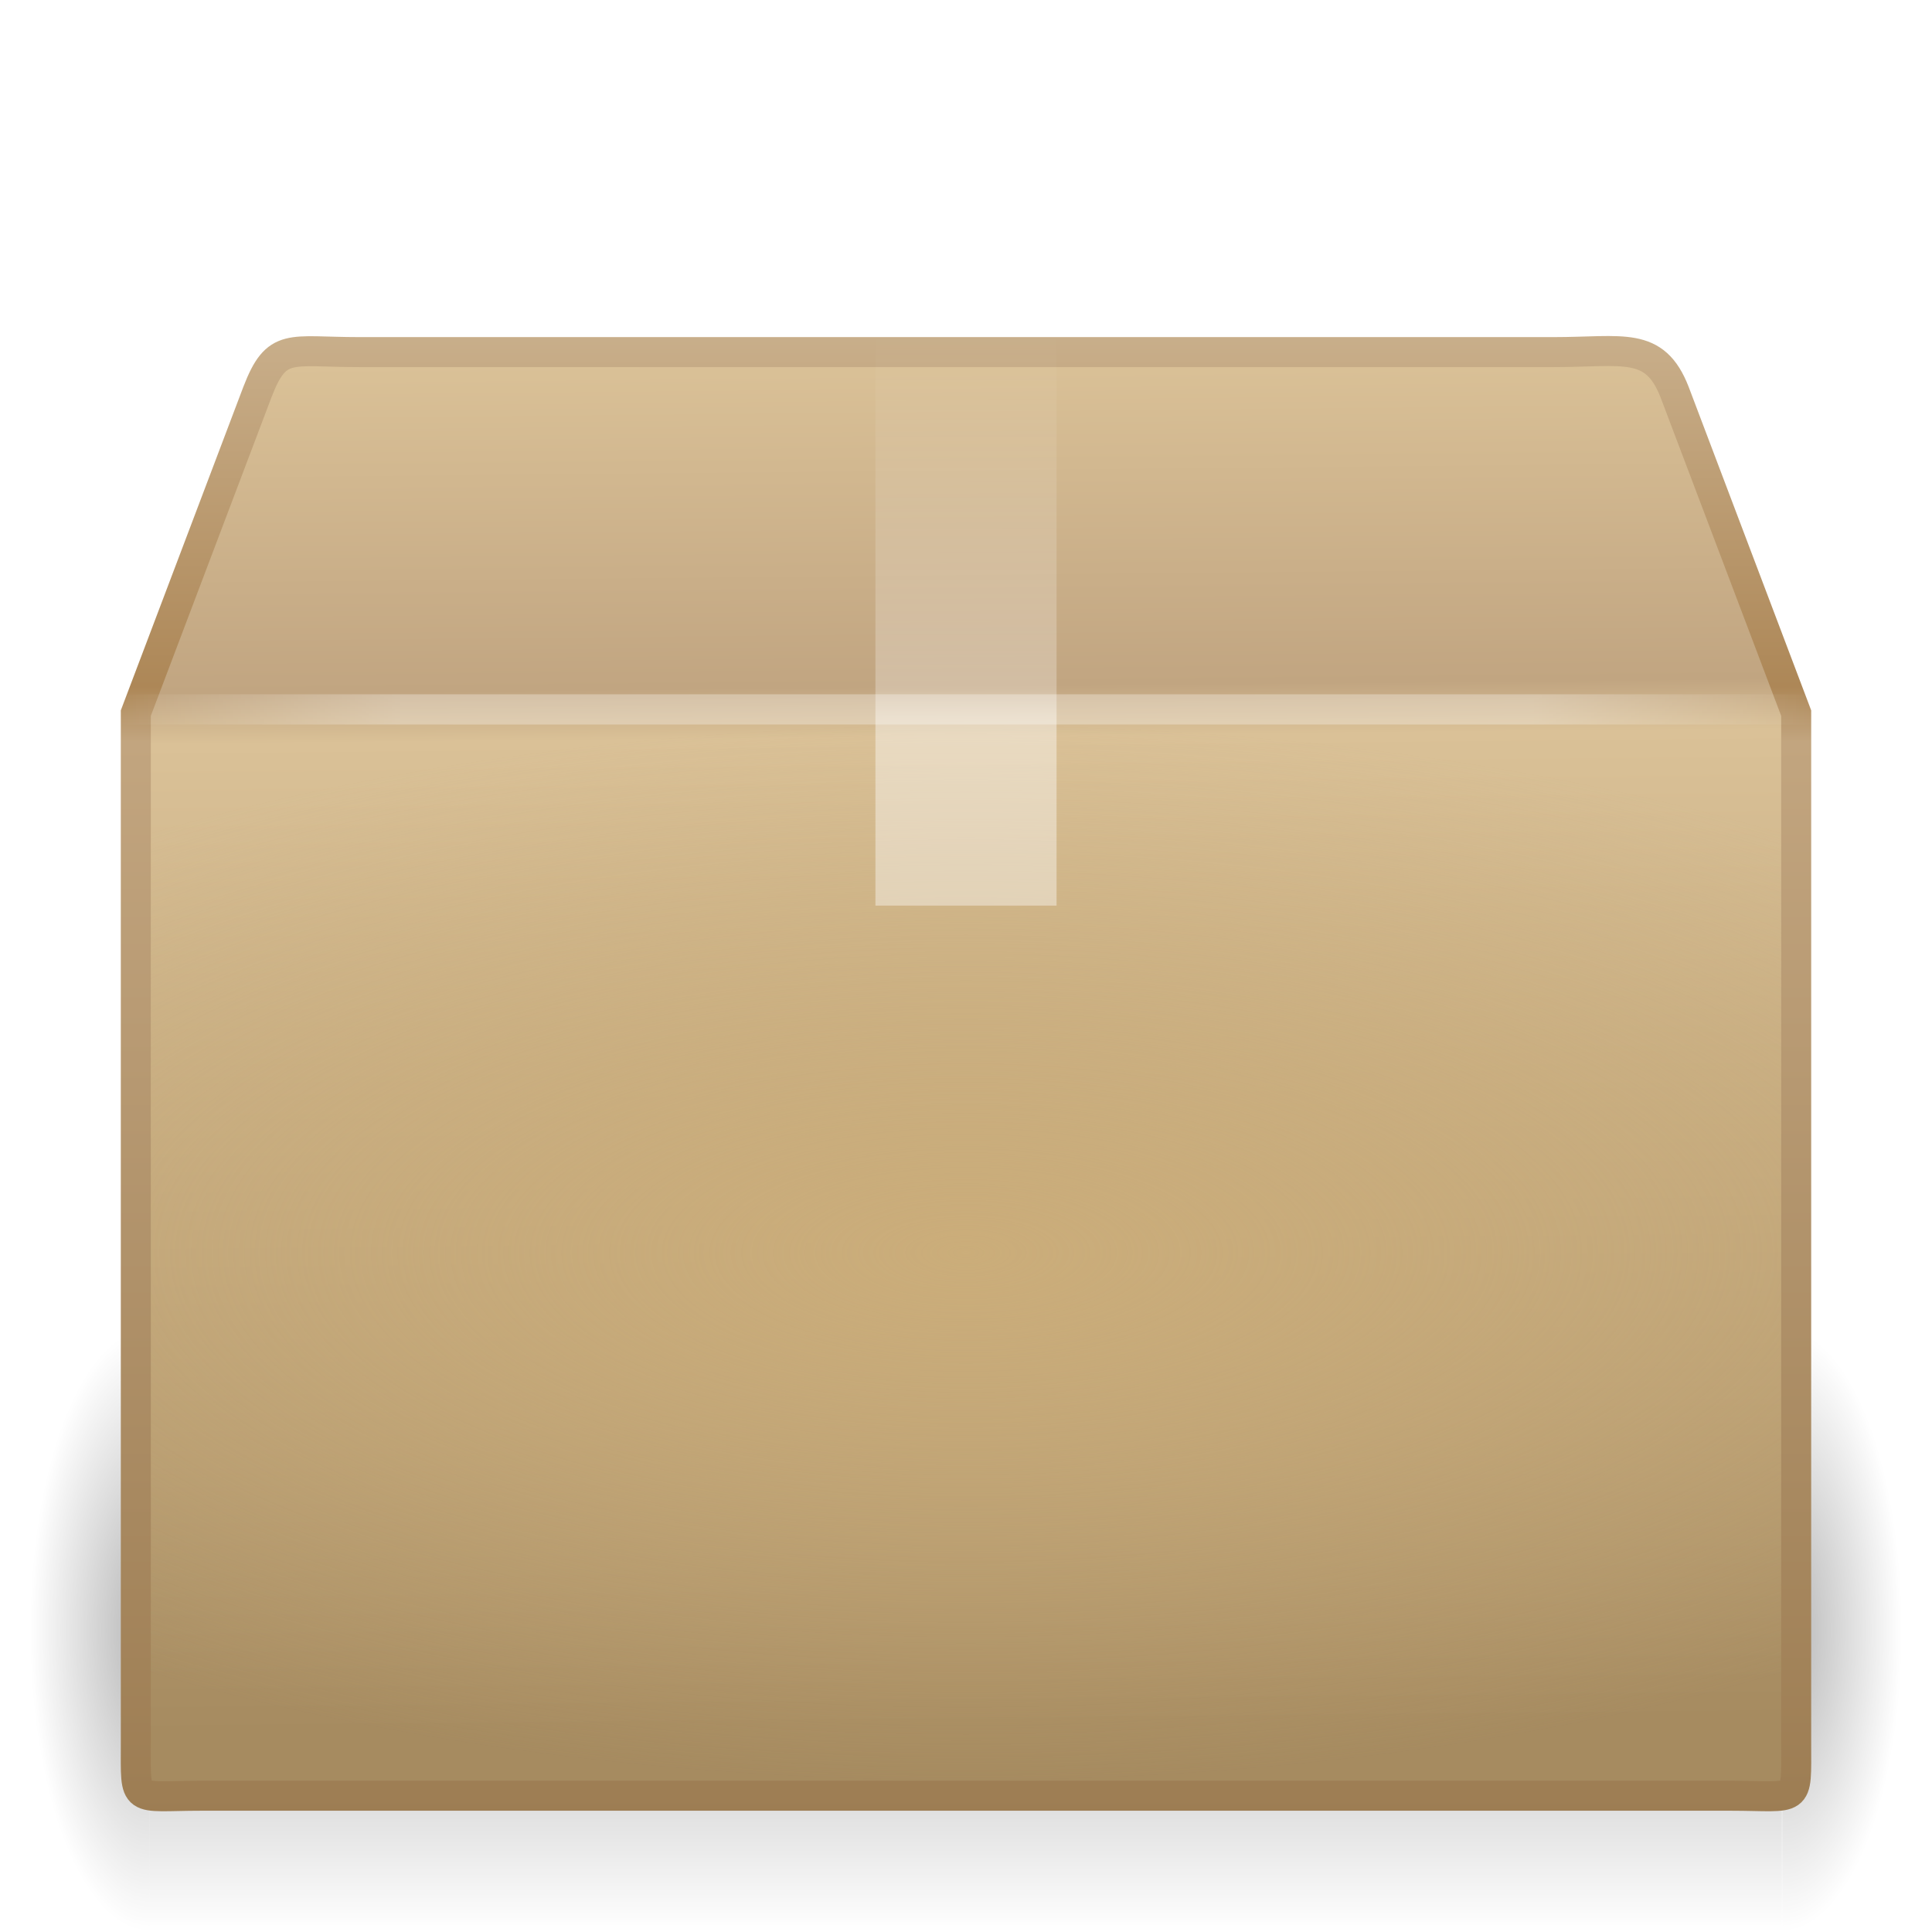
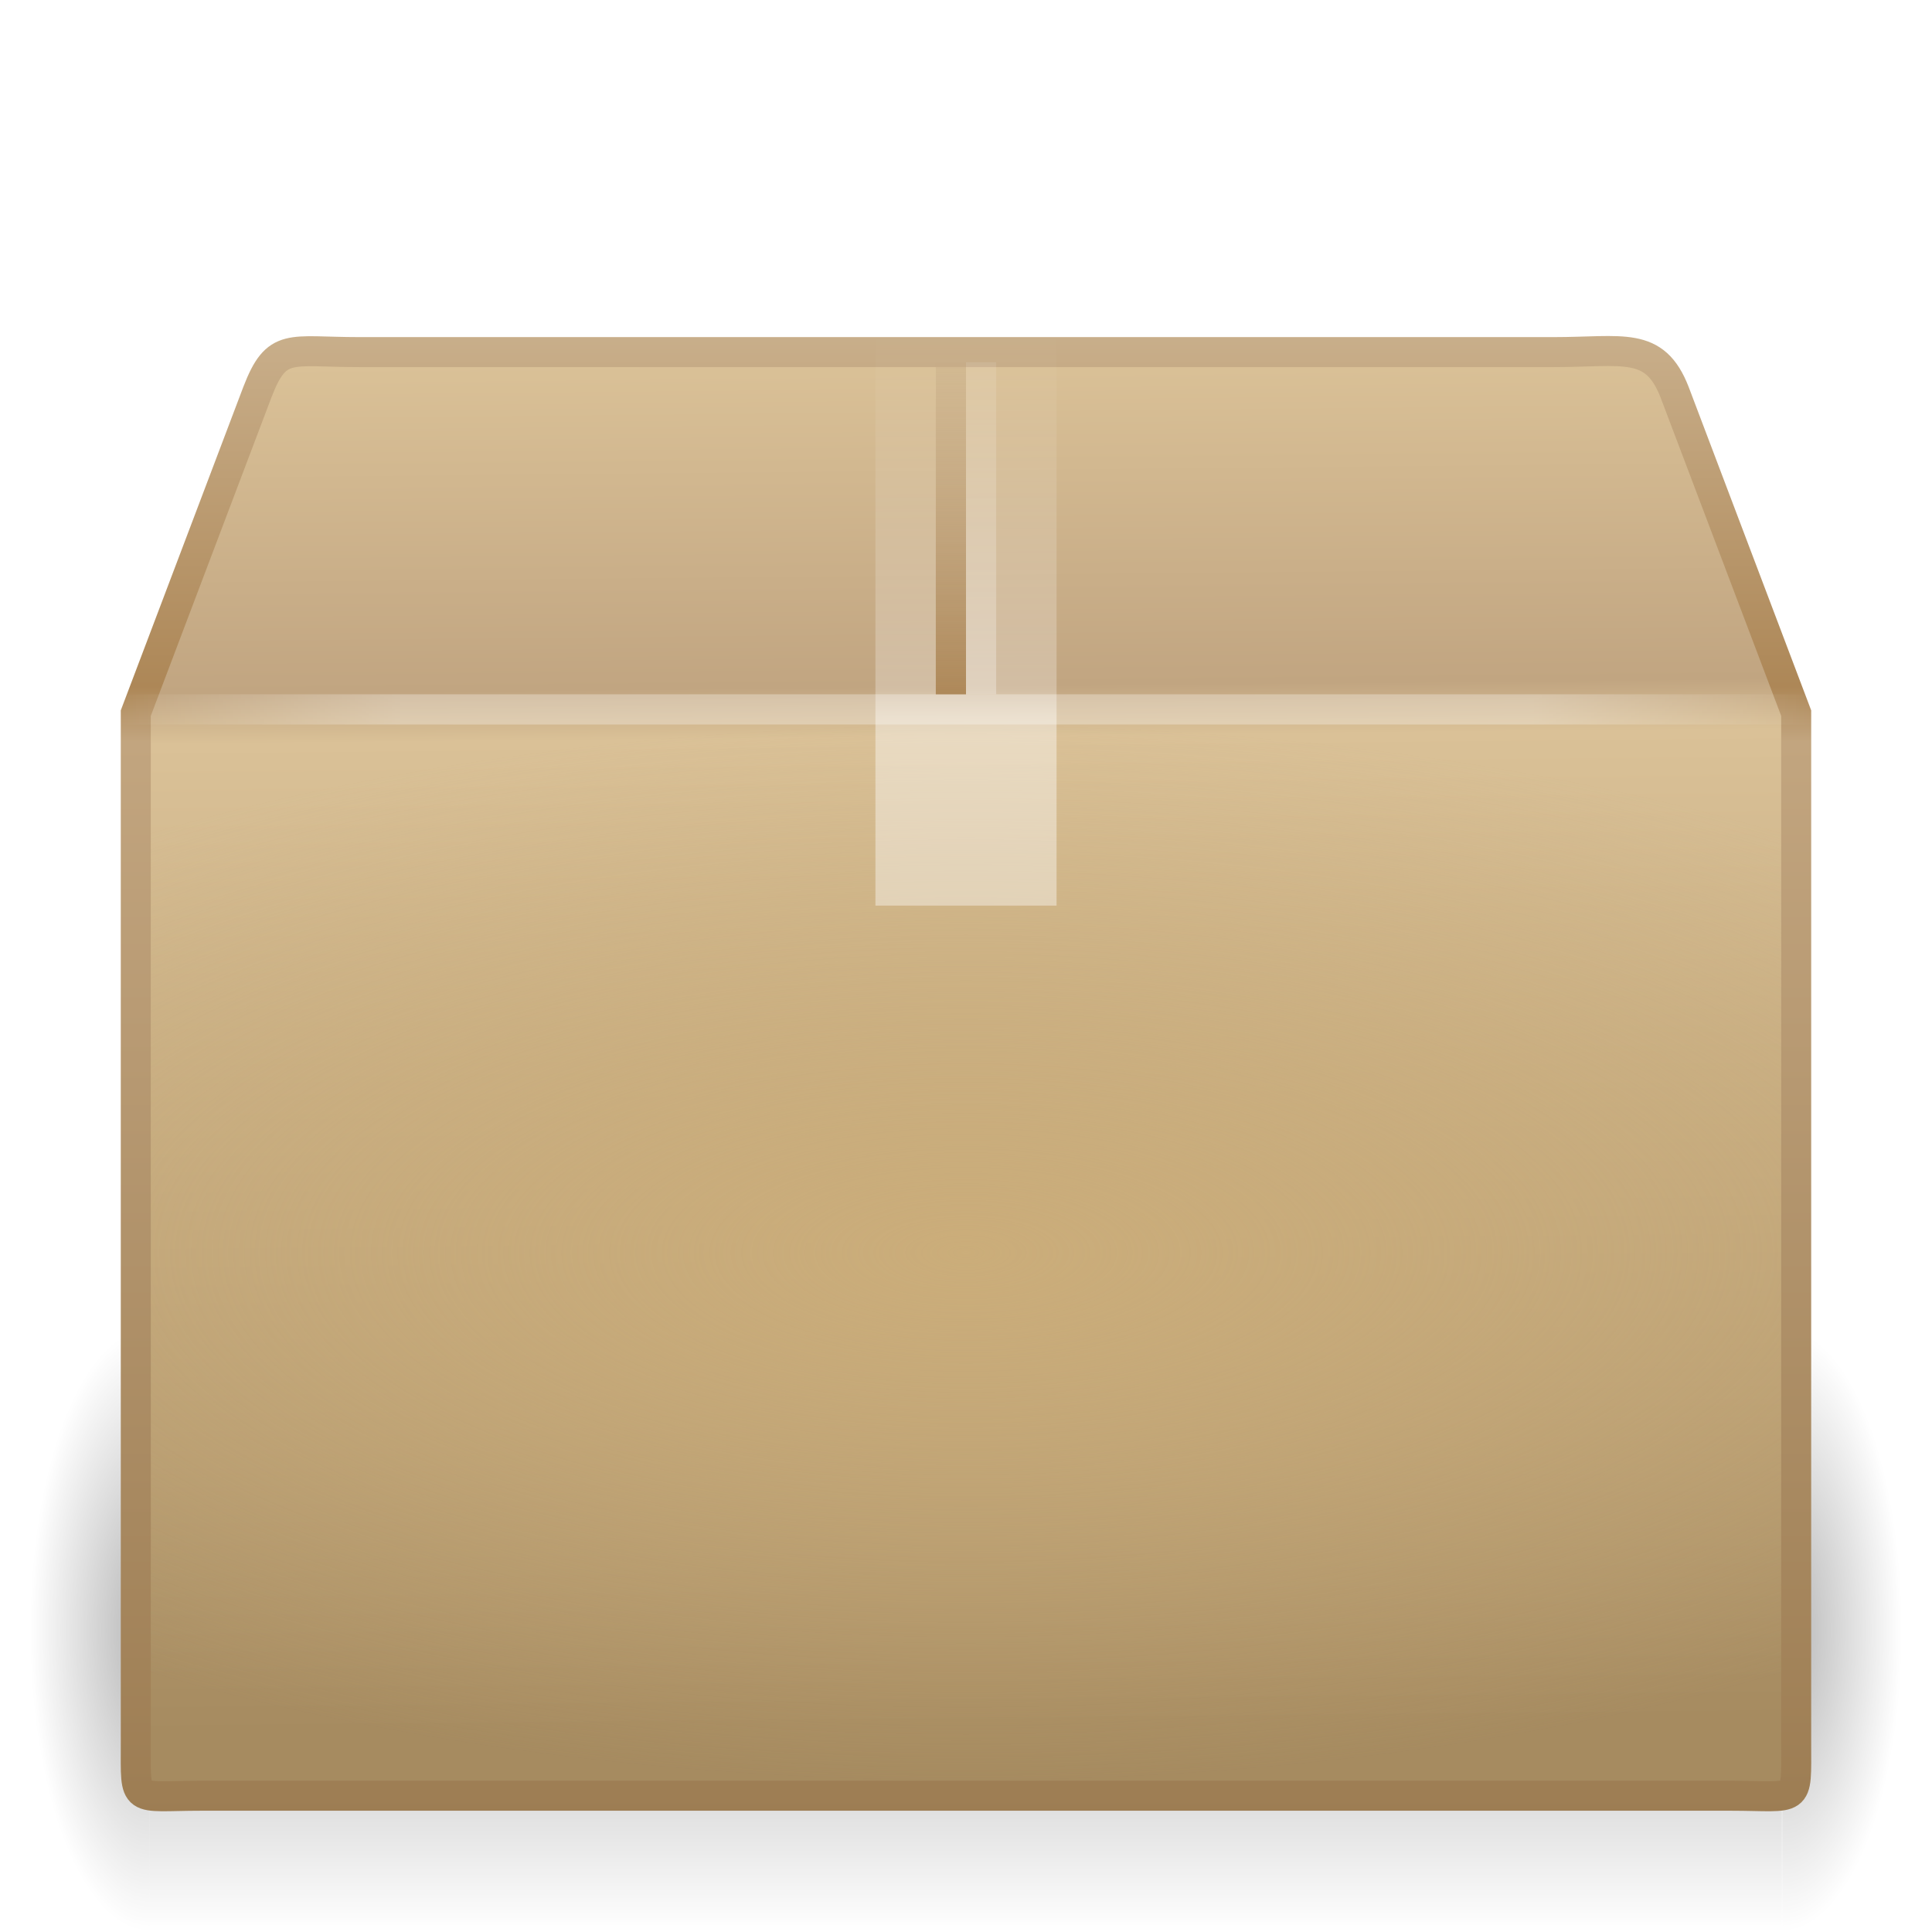
<svg xmlns="http://www.w3.org/2000/svg" xmlns:xlink="http://www.w3.org/1999/xlink" version="1.0" width="64" height="64" id="svg4030">
  <defs id="defs4032">
    <radialGradient cx="5" cy="41.5" r="5" fx="5" fy="41.5" id="radialGradient3944" xlink:href="#linearGradient3681" gradientUnits="userSpaceOnUse" gradientTransform="matrix(0.5938225,0,0,1.536653,41.14089,-103.9362)" />
    <linearGradient id="linearGradient3703">
      <stop id="stop3705" style="stop-color:#000000;stop-opacity:0" offset="0" />
      <stop id="stop3711" style="stop-color:#000000;stop-opacity:1" offset="0.5" />
      <stop id="stop3707" style="stop-color:#000000;stop-opacity:0" offset="1" />
    </linearGradient>
    <linearGradient x1="17.554" y1="46" x2="17.554" y2="35" id="linearGradient3942" xlink:href="#linearGradient3703" gradientUnits="userSpaceOnUse" gradientTransform="matrix(1.757032,0,0,1.396957,-17.39401,-16.4117)" />
    <linearGradient id="linearGradient3681">
      <stop id="stop3683" style="stop-color:#000000;stop-opacity:1" offset="0" />
      <stop id="stop3685" style="stop-color:#000000;stop-opacity:0" offset="1" />
    </linearGradient>
    <radialGradient cx="5" cy="41.5" r="5" fx="5" fy="41.5" id="radialGradient3940" xlink:href="#linearGradient3681" gradientUnits="userSpaceOnUse" gradientTransform="matrix(0.5938225,0,0,1.536653,-6.659473,-103.9362)" />
    <linearGradient id="linearGradient3295">
      <stop id="stop3297" style="stop-color:#c9af8b;stop-opacity:1" offset="0" />
      <stop id="stop3299" style="stop-color:#ad8757;stop-opacity:1" offset="0.239" />
      <stop id="stop3301" style="stop-color:#c2a57f;stop-opacity:1" offset="0.276" />
      <stop id="stop3303" style="stop-color:#9d7d53;stop-opacity:1" offset="1" />
    </linearGradient>
    <linearGradient x1="15.464" y1="7.976" x2="15.464" y2="45.042" id="linearGradient3974" xlink:href="#linearGradient3295" gradientUnits="userSpaceOnUse" gradientTransform="matrix(1.341403,0,0,1.328742,-0.1936585,0.370193)" />
    <linearGradient id="linearGradient3199">
      <stop id="stop3201" style="stop-color:#dac197;stop-opacity:1" offset="0" />
      <stop id="stop3203" style="stop-color:#c1a581;stop-opacity:1" offset="0.239" />
      <stop id="stop3205" style="stop-color:#dac197;stop-opacity:1" offset="0.276" />
      <stop id="stop3207" style="stop-color:#a68b60;stop-opacity:1" offset="1" />
    </linearGradient>
    <linearGradient x1="24.823" y1="15.378" x2="24.997" y2="37.277" id="linearGradient3972" xlink:href="#linearGradient3199" gradientUnits="userSpaceOnUse" gradientTransform="matrix(1.71998,0,0,2.069199,-8.336229,-19.94727)" />
    <linearGradient id="linearGradient3219">
      <stop id="stop3225" style="stop-color:#cbad7a;stop-opacity:1" offset="0" />
      <stop id="stop3227" style="stop-color:#cbae7d;stop-opacity:0" offset="1" />
    </linearGradient>
    <radialGradient cx="24" cy="31" r="20" fx="24" fy="31" id="radialGradient3969" xlink:href="#linearGradient3219" gradientUnits="userSpaceOnUse" gradientTransform="matrix(2.233904,0,0,0.875,-21.6137,14.375)" />
    <linearGradient id="linearGradient4559">
      <stop id="stop4561" style="stop-color:#ffffff;stop-opacity:0" offset="0" />
      <stop id="stop4563" style="stop-color:#ffffff;stop-opacity:0" offset="1" />
    </linearGradient>
    <linearGradient x1="23.452" y1="30.555" x2="43.007" y2="45.934" id="linearGradient3966" xlink:href="#linearGradient4559" gradientUnits="userSpaceOnUse" gradientTransform="matrix(1.71998,0,0,1.560856,-8.336229,-6.676347)" />
    <linearGradient id="linearGradient3275">
      <stop id="stop3277" style="stop-color:#ffffff;stop-opacity:0" offset="0" />
      <stop id="stop3283" style="stop-color:#ffffff;stop-opacity:1" offset="0.167" />
      <stop id="stop3285" style="stop-color:#ffffff;stop-opacity:1" offset="0.832" />
      <stop id="stop3279" style="stop-color:#ffffff;stop-opacity:0" offset="1" />
    </linearGradient>
    <linearGradient x1="44.995" y1="17.5" x2="3.005" y2="17.5" id="linearGradient3960" xlink:href="#linearGradient3275" gradientUnits="userSpaceOnUse" gradientTransform="matrix(1.341798,0,0,1.328742,-0.2031568,0.247021)" spreadMethod="reflect" />
    <linearGradient id="linearGradient3980">
      <stop id="stop3982" style="stop-color:#ffffff;stop-opacity:1" offset="0" />
      <stop id="stop3984" style="stop-color:#ffffff;stop-opacity:1" offset="0.325" />
      <stop id="stop3986" style="stop-color:#ffffff;stop-opacity:0.69" offset="0.374" />
      <stop id="stop3988" style="stop-color:#ffffff;stop-opacity:0" offset="1" />
    </linearGradient>
    <linearGradient x1="26" y1="22" x2="26" y2="8" id="linearGradient3963" xlink:href="#linearGradient3980" gradientUnits="userSpaceOnUse" gradientTransform="matrix(1.5,0,0,1.357143,-3.999999,0.1428574)" />
+     <linearGradient x1="63.5" y1="47.5" x2="63.5" y2="23.5" id="linearGradient4803" xlink:href="#linearGradient4805" gradientUnits="userSpaceOnUse" gradientTransform="matrix(1,0,0,0.4782608,-31,0.5217399)" />
+     <linearGradient id="linearGradient4805">
+       <stop id="stop4807" style="stop-color:#ffffff;stop-opacity:1" offset="0" />
+       <stop id="stop4811" style="stop-color:#ffffff;stop-opacity:0.314" offset="1" />
+     </linearGradient>
+     <linearGradient gradientTransform="matrix(1,0,0,0.4782608,-32,0.5217399)" x1="63.5" y1="47.5" x2="63.5" y2="23.5" id="linearGradient4799" xlink:href="#linearGradient4793" gradientUnits="userSpaceOnUse" />
+     <linearGradient id="linearGradient4793">
+       <stop id="stop4795" style="stop-color:#ad8757;stop-opacity:1" offset="0" />
+       <stop id="stop4797" style="stop-color:#c7ad88;stop-opacity:0.392" offset="1" />
+     </linearGradient>
  </defs>
-   <g id="layer1">
-     <g transform="matrix(1.337936,0,0,1.30153,2.3082316e-2,1.723951)" id="g3305" style="opacity:0.3;display:inline">
-       <rect width="2.96" height="15.367" x="-3.69" y="-47.848" transform="scale(-1,-1)" id="rect2484" style="opacity:1;fill:url(#radialGradient3940);fill-opacity:1;stroke:none;stroke-width:1;stroke-linecap:round;stroke-linejoin:miter;stroke-miterlimit:4;stroke-dasharray:none;stroke-dashoffset:1.2;stroke-opacity:1" />
-       <rect width="40.412" height="15.367" x="3.69" y="32.482" id="rect2486" style="opacity:1;fill:url(#linearGradient3942);fill-opacity:1;stroke:none;stroke-width:1;stroke-linecap:round;stroke-linejoin:miter;stroke-miterlimit:4;stroke-dasharray:none;stroke-dashoffset:1.2;stroke-opacity:1" />
-       <rect width="2.96" height="15.367" x="44.11" y="-47.848" transform="scale(1,-1)" id="rect3444" style="opacity:1;fill:url(#radialGradient3944);fill-opacity:1;stroke:none;stroke-width:1;stroke-linecap:round;stroke-linejoin:miter;stroke-miterlimit:4;stroke-dasharray:none;stroke-dashoffset:1.2;stroke-opacity:1;display:inline" />
+   <g id="g3343">
+     <g transform="matrix(1.337936,0,0,1.30153,0.02308232,1.723951)" id="g3305" style="opacity:0.3;display:inline">
+       <rect width="2.96" height="15.367" x="-3.69" y="-47.848" transform="scale(-1,-1)" id="rect2484" style="fill:url(#radialGradient3940);fill-opacity:1;stroke:none" />
+       <rect width="40.412" height="15.367" x="3.69" y="32.482" id="rect2486" style="fill:url(#linearGradient3942);fill-opacity:1;stroke:none" />
+       <rect width="2.96" height="15.367" x="44.11" y="-47.848" transform="scale(1,-1)" id="rect3444" style="fill:url(#radialGradient3944);fill-opacity:1;stroke:none;display:inline" />
    </g>
-     <path d="M 11.893,11.664 L 51.462,11.664 C 53.772,11.664 54.811,11.284 55.475,12.993 L 59.501,23.623 L 59.501,57.737 C 59.501,59.801 59.639,59.486 57.329,59.486 L 6.671,59.486 C 4.361,59.486 4.499,59.801 4.499,57.737 L 4.499,23.623 L 8.525,12.993 C 9.17,11.318 9.583,11.664 11.893,11.664 z" id="path2488" style="fill:url(#linearGradient3972);fill-opacity:1;fill-rule:nonzero;stroke:url(#linearGradient3974);stroke-width:0.994;stroke-linecap:round;stroke-linejoin:miter;marker:none;marker-start:none;marker-mid:none;marker-end:none;stroke-miterlimit:4;stroke-dasharray:none;stroke-dashoffset:0;stroke-opacity:1;visibility:visible;display:block;overflow:visible" />
-     <rect width="54" height="35" x="5" y="24" id="rect3209" style="fill:url(#radialGradient3969);fill-opacity:1;fill-rule:evenodd;stroke:none;stroke-width:1.7;stroke-linecap:round;stroke-linejoin:miter;marker:none;marker-start:none;marker-mid:none;marker-end:none;stroke-miterlimit:4;stroke-dasharray:none;stroke-dashoffset:0;stroke-opacity:1;visibility:visible;display:inline;overflow:visible;enable-background:accumulate" />
-     <path d="M 13.151,13.01 L 50.245,13.01 C 52.41,13.01 53.75,13.75 54.657,15.782 L 57.781,24.312 L 57.781,55.066 C 57.781,57.006 56.683,57.984 54.517,57.984 L 9.268,57.984 C 7.102,57.984 6.219,56.909 6.219,54.968 L 6.219,24.312 L 9.242,15.599 C 9.847,14.024 10.985,13.01 13.151,13.01 z" id="path2490" style="opacity:0.505;fill:none;fill-opacity:1;fill-rule:nonzero;stroke:url(#linearGradient3966);stroke-width:0.742;stroke-linecap:butt;stroke-linejoin:miter;marker:none;marker-start:none;marker-mid:none;marker-end:none;stroke-miterlimit:4;stroke-dasharray:none;stroke-dashoffset:0;stroke-opacity:1;visibility:visible;display:block;overflow:visible" />
-     <path d="M 4.5,23.5 L 59.5,23.5" id="path3273" style="opacity:0.3;fill:none;fill-rule:evenodd;stroke:url(#linearGradient3960);stroke-width:1px;stroke-linecap:square;stroke-linejoin:miter;stroke-opacity:1;display:inline" />
-     <path d="M 29,11 C 31,11 33,11 35,11 C 35,17.333 35,23.667 35,30 C 34.409,30 33.819,30 33.228,30 C 32.624,30 32.019,30 31.414,30 C 30.927,30 30.441,30 29.954,30 C 29.636,30 29.318,30 29,30 C 29,23.667 29,17.333 29,11 z" id="rect3326" style="opacity:0.4;fill:url(#linearGradient3963);fill-opacity:1;fill-rule:nonzero;stroke:none;stroke-width:1;stroke-linecap:square;stroke-linejoin:round;marker:none;marker-start:none;marker-mid:none;marker-end:none;stroke-miterlimit:4;stroke-dasharray:none;stroke-dashoffset:0;stroke-opacity:1;visibility:visible;display:inline;overflow:visible;enable-background:accumulate" />
+     <path d="m 11.893,11.664 39.568,0 c 2.31,0 3.349,-0.381 4.013,1.329 l 4.027,10.63 0,34.114 c 0,2.064 0.138,1.749 -2.172,1.749 l -50.659,0 c -2.31,0 -2.172,0.315 -2.172,-1.749 l 0,-34.114 4.027,-10.63 c 0.645,-1.675 1.058,-1.329 3.368,-1.329 z" id="path2488" style="fill:url(#linearGradient3972);fill-opacity:1;fill-rule:nonzero;stroke:url(#linearGradient3974);stroke-width:0.994;stroke-linecap:round;stroke-linejoin:miter;stroke-miterlimit:4;stroke-opacity:1;stroke-dasharray:none;stroke-dashoffset:0;marker:none;visibility:visible;display:block;overflow:visible" />
+     <rect width="54" height="35" x="5" y="24" id="rect3209" style="fill:url(#radialGradient3969);fill-opacity:1;fill-rule:evenodd;stroke:none;stroke-width:1.7;marker:none;visibility:visible;display:inline;overflow:visible;enable-background:accumulate" />
+     <path d="m 13.151,13.01 37.094,0 c 2.165,0 3.506,0.739 4.413,2.772 l 3.124,8.53 0,30.753 c 0,1.941 -1.098,2.918 -3.264,2.918 l -45.25,0 c -2.165,0 -3.049,-1.075 -3.049,-3.016 l 0,-30.656 3.023,-8.713 c 0.605,-1.575 1.743,-2.589 3.909,-2.589 z" id="path2490" style="opacity:0.505;fill:none;stroke:url(#linearGradient3966);stroke-width:0.742;stroke-linecap:butt;stroke-linejoin:miter;stroke-miterlimit:4;stroke-opacity:1;stroke-dasharray:none;stroke-dashoffset:0;marker:none;visibility:visible;display:block;overflow:visible" />
+     <path d="m 4.5,23.5 55,0" id="path3273" style="opacity:0.3;fill:none;stroke:url(#linearGradient3960);stroke-width:1px;stroke-linecap:square;stroke-linejoin:miter;stroke-opacity:1;display:inline" />
+     <path d="m 29,11 c 2,0 4,0 6,0 0,6.333 0,12.667 0,19 -0.591,0 -1.181,0 -1.772,0 -0.605,0 -1.209,0 -1.814,0 -0.487,0 -0.974,0 -1.46,0 -0.318,0 -0.636,0 -0.954,0 0,-6.333 0,-12.667 0,-19 z" id="rect3326" style="opacity:0.4;fill:url(#linearGradient3963);fill-opacity:1;fill-rule:nonzero;stroke:none;stroke-width:1;marker:none;visibility:visible;display:inline;overflow:visible;enable-background:accumulate" />
+     <path style="fill:none;stroke:url(#linearGradient4799);stroke-width:1px;stroke-linecap:butt;stroke-linejoin:miter;stroke-opacity:1" id="path4763" d="m 31.5,12 0,11" />
+     <path style="opacity:0.3;fill:none;stroke:url(#linearGradient4803);stroke-width:1px;stroke-linecap:butt;stroke-linejoin:miter;stroke-opacity:1" id="path4801" d="m 32.5,12 0,11" />
  </g>
</svg>
